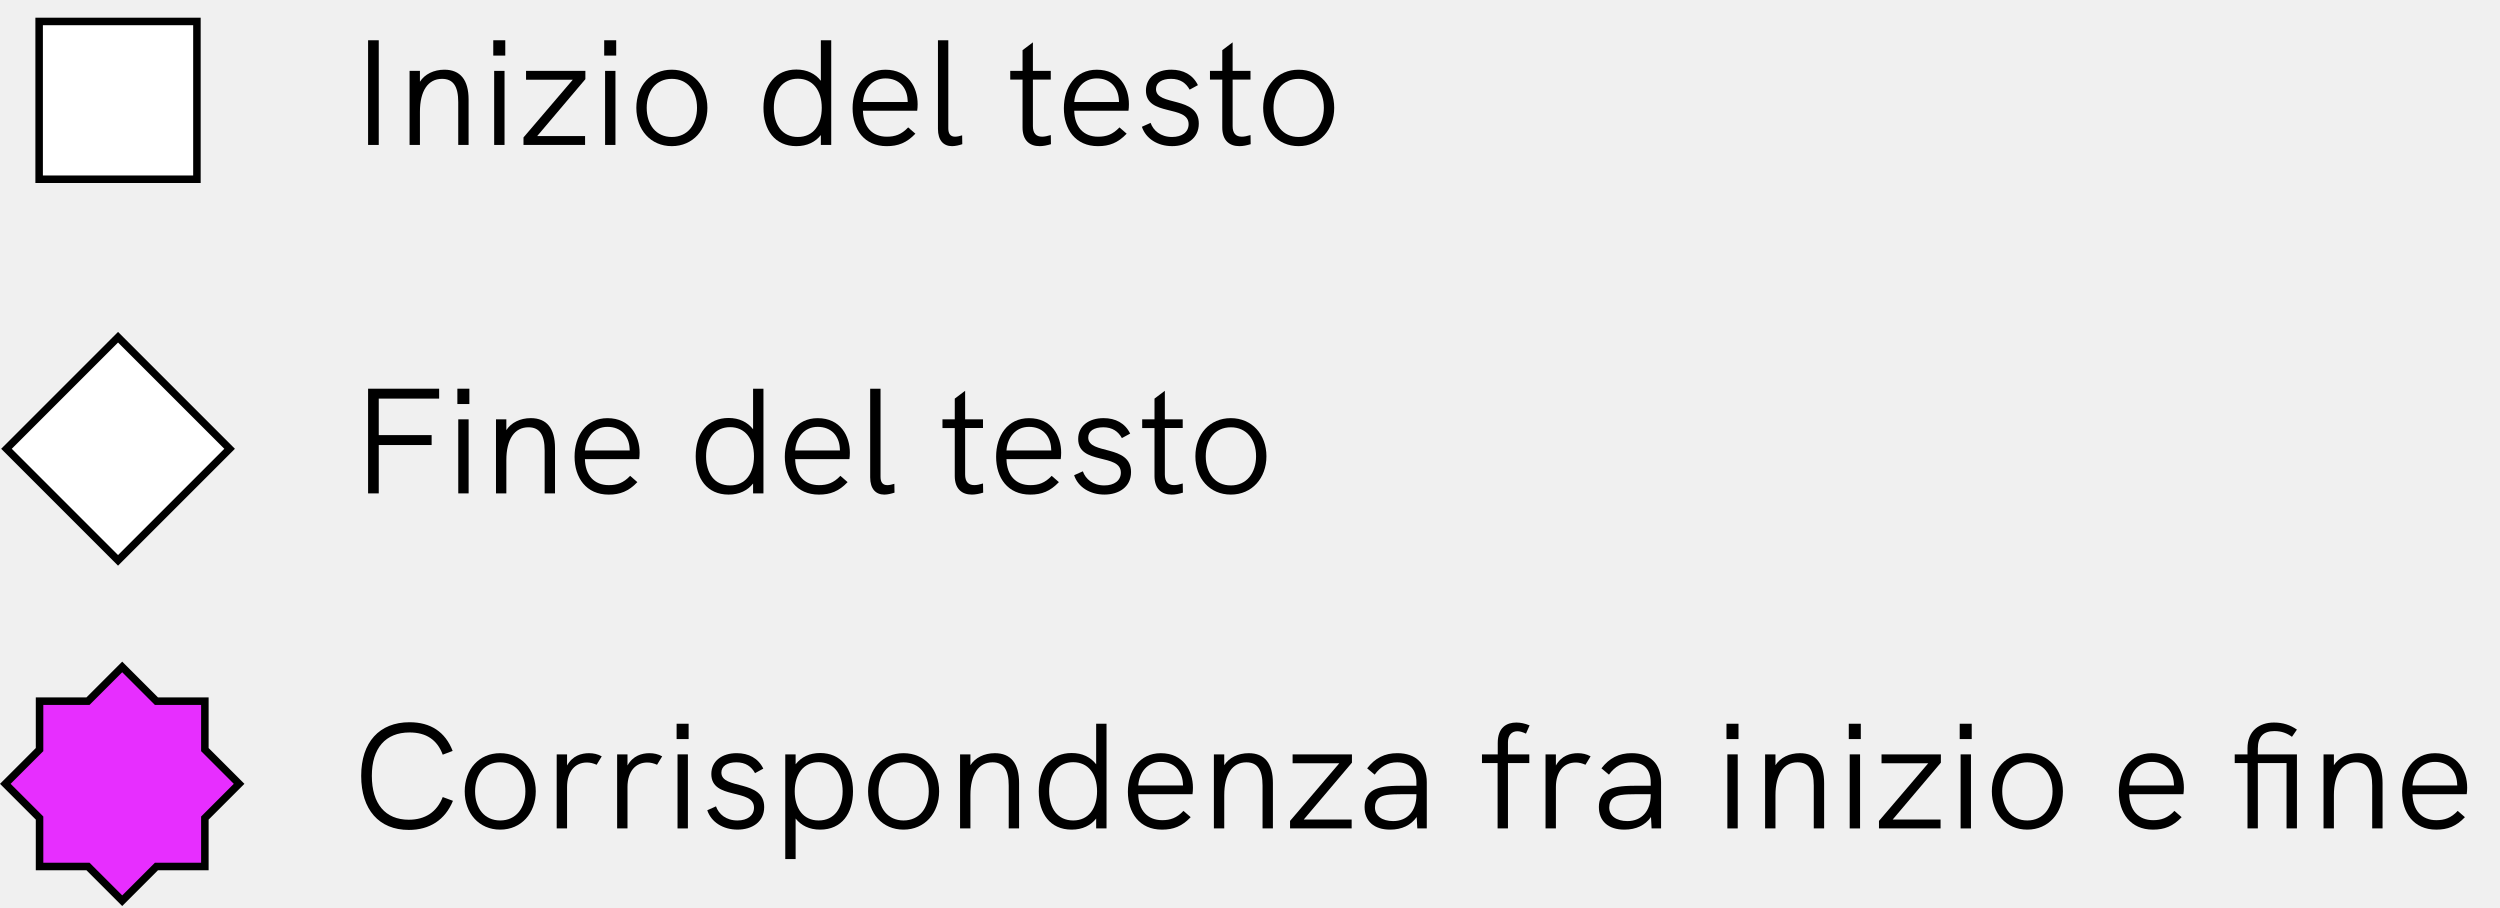
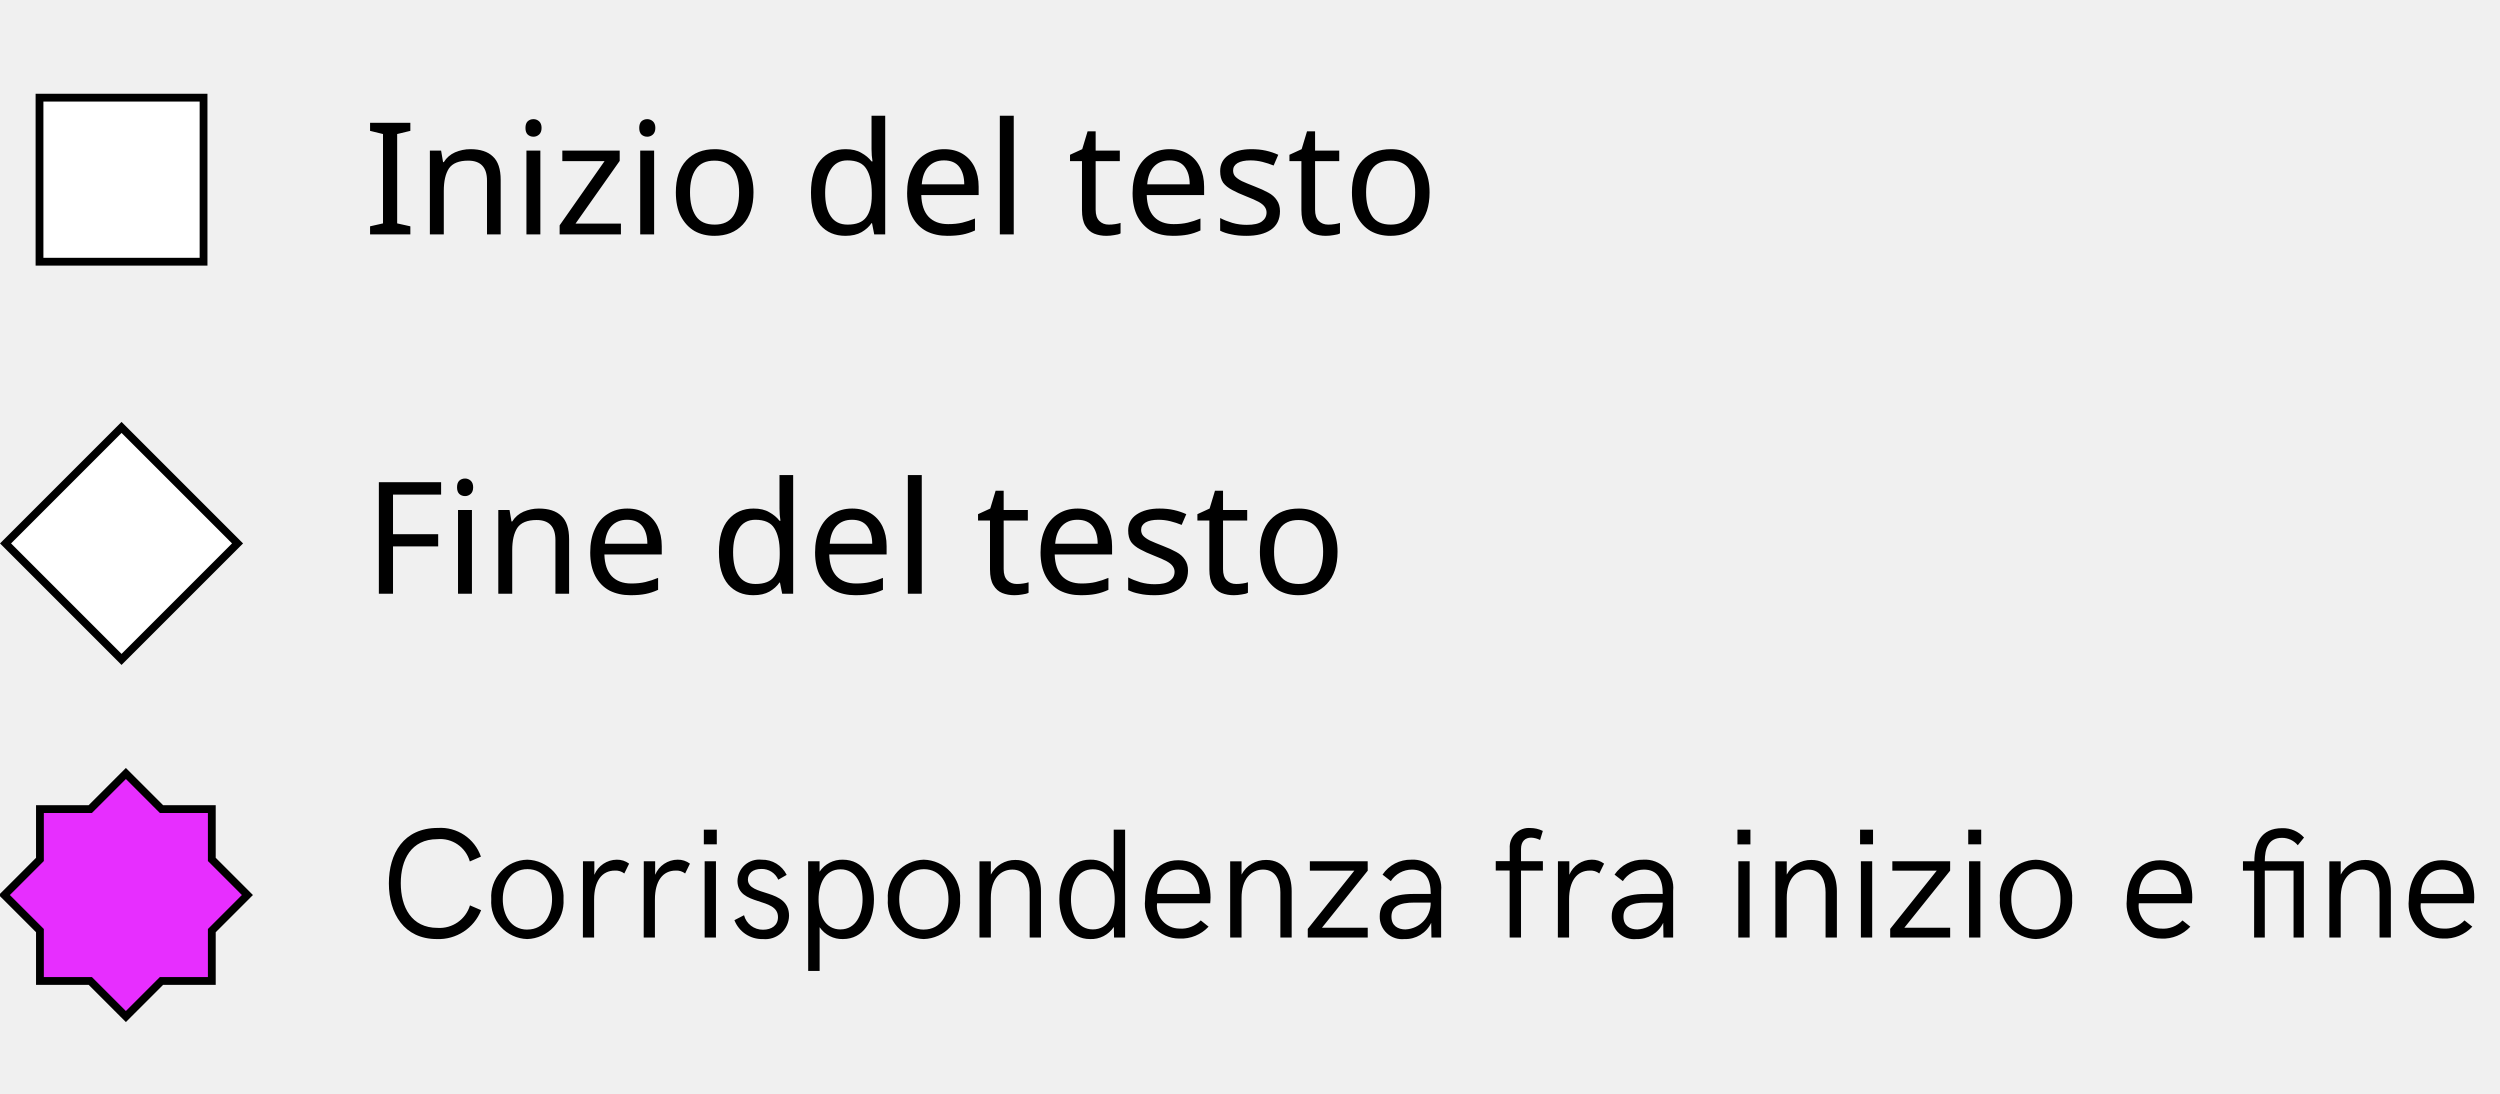
- <svg xmlns="http://www.w3.org/2000/svg" version="1.1" id="Livello_1" x="0px" y="0px" viewBox="0 0 166.354 60.409" enable-background="new 0 0 166.354 60.409" xml:space="preserve">
-   <rect id="Rettangolo_9623" x="2.354" y="1.177" fill="#FFFFFF" width="11" height="11" />
-   <rect id="Rettangolo_9624" x="2.604" y="1.427" fill="none" stroke="#000000" stroke-width="0.5" width="10.5" height="10.5" />
-   <g enable-background="new    ">
-     <path d="M24.493,2.679h0.71v6.966h-0.71V2.679z" />
-     <path d="M31.181,6.626v3.019H30.492V6.796c0-1.06-0.34-1.549-1.08-1.549   c-0.93,0-1.469,0.8-1.469,2.188v2.209h-0.689V4.717h0.689v0.72   c0.32-0.499,0.919-0.799,1.629-0.799C30.631,4.638,31.181,5.318,31.181,6.626z" />
-     <path d="M32.823,2.679h0.799v1.02h-0.799V2.679z M32.883,4.717h0.689v4.928H32.883V4.717z" />
-     <path d="M38.952,5.267l-3.208,3.788h3.188v0.59H34.834v-0.5l3.278-3.838h-3.108V4.717h3.948V5.267z" />
-     <path d="M40.204,2.679h0.799v1.02h-0.799V2.679z M40.264,4.717h0.689v4.928h-0.689V4.717z" />
-     <path d="M42.343,7.176c0-1.459,0.95-2.538,2.359-2.538c1.399,0,2.369,1.079,2.369,2.538   c0,1.449-0.959,2.549-2.369,2.549S42.343,8.635,42.343,7.176z M46.381,7.176   c0-1.119-0.63-1.929-1.679-1.929c-1.06,0-1.669,0.819-1.669,1.929c0,1.119,0.62,1.939,1.669,1.939   C45.762,9.116,46.381,8.276,46.381,7.176z" />
-     <path d="M55.311,2.679v6.966h-0.69V8.986c-0.359,0.459-0.909,0.739-1.629,0.739   c-1.439,0-2.189-1.079-2.189-2.549c0-1.539,0.82-2.549,2.189-2.549c0.7,0,1.259,0.271,1.629,0.75   V2.679H55.311z M54.681,7.176c0-1.169-0.6-1.938-1.589-1.938c-1,0-1.599,0.77-1.599,1.938   c0,1.119,0.549,1.939,1.599,1.939C54.131,9.116,54.681,8.295,54.681,7.176z" />
-     <path d="M61.031,7.367h-3.608c0.02,1.079,0.62,1.729,1.589,1.729c0.54,0,0.969-0.14,1.419-0.619   l0.48,0.419c-0.58,0.61-1.149,0.83-1.909,0.83c-1.499,0-2.269-1.119-2.269-2.519   c0-1.39,0.76-2.568,2.189-2.568c1.509,0,2.139,1.179,2.139,2.298   C61.061,7.077,61.051,7.247,61.031,7.367z M57.423,6.787h2.979c0-0.021-0.01-0.07-0.01-0.16   c-0.05-0.8-0.56-1.409-1.469-1.409C58.033,5.217,57.483,5.917,57.423,6.787z" />
-     <path d="M62.413,8.576V2.679h0.689v5.856c0,0.34,0.12,0.56,0.45,0.56   c0.15,0,0.32-0.04,0.47-0.09l0.01,0.59c-0.21,0.069-0.46,0.13-0.68,0.13   C62.783,9.725,62.413,9.345,62.413,8.576z" />
-     <path d="M69.932,9.595c-0.26,0.08-0.52,0.13-0.75,0.13c-0.66,0-1.14-0.37-1.14-1.239V5.297   h-0.819V4.717h0.819V3.338l0.689-0.52v1.898h1.189v0.58h-1.189V8.396   c0,0.479,0.22,0.699,0.61,0.699c0.17,0,0.36-0.04,0.58-0.109L69.932,9.595z" />
-     <path d="M75.09,7.367h-3.608c0.02,1.079,0.62,1.729,1.589,1.729c0.54,0,0.969-0.14,1.419-0.619   l0.48,0.419c-0.58,0.61-1.149,0.83-1.909,0.83c-1.499,0-2.269-1.119-2.269-2.519   c0-1.39,0.76-2.568,2.189-2.568c1.509,0,2.139,1.179,2.139,2.298   C75.121,7.077,75.11,7.247,75.09,7.367z M71.482,6.787h2.979c0-0.021-0.01-0.07-0.01-0.16   c-0.05-0.8-0.56-1.409-1.469-1.409C72.092,5.217,71.542,5.917,71.482,6.787z" />
-     <path d="M75.983,8.436l0.58-0.26c0.18,0.51,0.66,0.939,1.429,0.939   c0.669,0,1.1-0.33,1.1-0.85c0-1.31-2.839-0.49-2.839-2.239c0-0.859,0.7-1.389,1.689-1.389   c0.79,0,1.429,0.329,1.769,1.029l-0.55,0.3c-0.24-0.44-0.63-0.72-1.239-0.72   c-0.61,0-1,0.25-1,0.68c0,1.169,2.848,0.43,2.848,2.299c0,0.999-0.819,1.499-1.769,1.499   C77.033,9.725,76.243,9.225,75.983,8.436z" />
-     <path d="M83.222,9.595c-0.26,0.08-0.52,0.13-0.75,0.13c-0.66,0-1.14-0.37-1.14-1.239V5.297   h-0.819V4.717h0.819V3.338l0.689-0.52v1.898h1.189v0.58h-1.189V8.396   c0,0.479,0.22,0.699,0.61,0.699c0.17,0,0.36-0.04,0.58-0.109L83.222,9.595z" />
-     <path d="M84.053,7.176c0-1.459,0.949-2.538,2.359-2.538c1.398,0,2.368,1.079,2.368,2.538   c0,1.449-0.96,2.549-2.368,2.549C85.002,9.725,84.053,8.635,84.053,7.176z M88.091,7.176   c0-1.119-0.63-1.929-1.679-1.929c-1.061,0-1.67,0.819-1.67,1.929   c0,1.119,0.62,1.939,1.67,1.939C87.471,9.116,88.091,8.276,88.091,7.176z" />
+ <svg xmlns="http://www.w3.org/2000/svg" width="160" height="70" viewBox="0 0 160 70">
+   <defs>
+     <clipPath id="clip-trama_b_forma">
+       <rect width="160" height="70" />
+     </clipPath>
+   </defs>
+   <g id="trama_b_forma" clip-path="url(#clip-trama_b_forma)">
+     <rect id="Rectangle_9623" data-name="Rectangle 9623" width="11" height="11" transform="translate(2.278 6)" fill="#fff" />
+     <rect id="Rectangle_9624" data-name="Rectangle 9624" width="10.5" height="10.5" transform="translate(2.528 6.25)" fill="none" stroke="#000" stroke-width="0.5" />
+     <text id="Inizio_del_testo" data-name="Inizio del testo" transform="translate(23.278 15)" font-size="10" font-family="HKGrotesk-Regular, HK Grotesk" style="isolation: isolate">
+       <tspan x="0" y="0">Inizio del testo</tspan>
+     </text>
+     <text id="Fine_del_testo" data-name="Fine del testo" transform="translate(23.278 38)" font-size="10" font-family="HKGrotesk-Regular, HK Grotesk" style="isolation: isolate">
+       <tspan x="0" y="0">Fine del testo</tspan>
+     </text>
+     <rect id="Rectangle_9625" data-name="Rectangle 9625" width="11" height="11" transform="translate(0 34.779) rotate(-45)" fill="#fff" />
+     <rect id="Rectangle_9626" data-name="Rectangle 9626" width="10.5" height="10.5" transform="translate(0.354 34.779) rotate(-45)" fill="none" stroke="#000" stroke-width="0.5" />
+     <path id="Path_148990" data-name="Path 148990" d="M3.682.1A2.923,2.923,0,0,0,6.514-1.748L5.8-2.056A2.028,2.028,0,0,1,3.73-.615c-1.685,0-2.358-1.338-2.358-2.861,0-1.489.654-2.817,2.339-2.817a1.968,1.968,0,0,1,2.08,1.426L6.5-5.176A2.726,2.726,0,0,0,3.745-7.012C1.548-7.012.61-5.371.61-3.467.61-1.519,1.592.1,3.682.1ZM9.463.1a2.4,2.4,0,0,0,2.324-2.549A2.383,2.383,0,0,0,9.463-4.98a2.361,2.361,0,0,0-2.3,2.529A2.376,2.376,0,0,0,9.463.1Zm0-.605C8.394-.508,7.9-1.465,7.9-2.451s.5-1.924,1.582-1.924,1.572.947,1.572,1.924S10.562-.508,9.468-.508ZM13.027,0h.718V-2.437c0-1.177.5-1.846,1.333-1.846a.888.888,0,0,1,.6.186l.308-.63A1.268,1.268,0,0,0,15.2-4.98a1.572,1.572,0,0,0-1.44.967v-.864h-.728Zm3.892,0h.718V-2.437c0-1.177.5-1.846,1.333-1.846a.888.888,0,0,1,.6.186l.308-.63a1.268,1.268,0,0,0-.786-.254,1.572,1.572,0,0,0-1.44.967v-.864h-.728Zm3.848-5.962h.83V-6.9h-.83ZM20.82,0h.723V-4.878H20.82Zm3.726.1a1.521,1.521,0,0,0,1.675-1.489c0-1.792-2.632-1.2-2.632-2.324,0-.4.327-.674.854-.674a1.15,1.15,0,0,1,1.089.688l.537-.308a1.733,1.733,0,0,0-1.6-.972A1.392,1.392,0,0,0,22.92-3.628c0,1.655,2.593,1.011,2.593,2.324,0,.527-.405.806-.957.806a1.237,1.237,0,0,1-1.216-.928l-.615.317A1.893,1.893,0,0,0,24.546.1Zm2.9,2.041h.732v-2.8A1.75,1.75,0,0,0,29.668.1c1.309,0,1.987-1.157,1.987-2.539S30.972-4.98,29.663-4.98a1.743,1.743,0,0,0-1.489.767v-.664h-.732Zm2.07-2.656c-.991,0-1.406-.928-1.406-1.924s.415-1.924,1.406-1.924,1.411.938,1.411,1.924S30.488-.518,29.512-.518ZM34.844.1a2.4,2.4,0,0,0,2.324-2.549A2.383,2.383,0,0,0,34.844-4.98a2.361,2.361,0,0,0-2.3,2.529A2.376,2.376,0,0,0,34.844.1Zm0-.605c-1.074,0-1.572-.957-1.572-1.943s.5-1.924,1.582-1.924,1.572.947,1.572,1.924S35.942-.508,34.849-.508ZM38.408,0h.728V-2.534c0-1.211.61-1.812,1.377-1.812.859,0,1.108.781,1.108,1.455V0h.723V-2.964c0-1.074-.474-2-1.636-2a1.752,1.752,0,0,0-1.572.938v-.85h-.728ZM47-6.9v2.686a1.746,1.746,0,0,0-1.528-.767c-1.245,0-1.953,1.143-1.953,2.539S44.229.1,45.479.1a1.734,1.734,0,0,0,1.528-.776L47.021,0h.708V-6.9ZM45.664-.518c-.977,0-1.4-.928-1.4-1.924s.42-1.924,1.4-1.924c1,0,1.4.938,1.4,1.924S46.66-.518,45.664-.518Zm5.542.586a2.392,2.392,0,0,0,1.865-.762l-.5-.4A1.7,1.7,0,0,1,51.2-.571a1.444,1.444,0,0,1-1.426-1.621h3.4c.01-.088.024-.249.024-.376,0-1.123-.488-2.378-2.07-2.378-1.416,0-2.119,1.226-2.119,2.534A2.211,2.211,0,0,0,51.206.068ZM49.775-2.788c.039-.83.459-1.558,1.353-1.558,1,0,1.353.776,1.372,1.558ZM54.453,0h.728V-2.534c0-1.211.61-1.812,1.377-1.812.859,0,1.108.781,1.108,1.455V0h.723V-2.964c0-1.074-.474-2-1.636-2a1.752,1.752,0,0,0-1.572.938v-.85h-.728Zm8.8-4.878h-3.7v.6H62.4L59.419-.552V0h3.838V-.625h-2.93l2.93-3.652ZM65.605.1a1.821,1.821,0,0,0,1.714-1.04L67.334,0h.62V-2.993A1.8,1.8,0,0,0,66.045-4.98a2.164,2.164,0,0,0-1.841.957l.532.415a1.605,1.605,0,0,1,1.353-.737c.884,0,1.2.64,1.2,1.558H66.172c-1.387,0-2.148.454-2.148,1.431A1.43,1.43,0,0,0,65.605.1Zm.083-.615c-.508,0-.913-.239-.913-.82,0-.649.5-.9,1.465-.9h1.045A1.683,1.683,0,0,1,65.688-.518ZM72.339,0h.728V-4.282h1.4v-.6h-1.4v-.781c0-.5.273-.728.649-.728a1.387,1.387,0,0,1,.571.151l.176-.581a1.825,1.825,0,0,0-.8-.186,1.225,1.225,0,0,0-1.318,1.3v.82H71.45v.6h.889Zm3.086,0h.718V-2.437c0-1.177.5-1.846,1.333-1.846a.888.888,0,0,1,.6.186l.308-.63a1.268,1.268,0,0,0-.786-.254,1.572,1.572,0,0,0-1.44.967v-.864h-.728Zm5.029.1a1.821,1.821,0,0,0,1.714-1.04L82.183,0h.62V-2.993A1.8,1.8,0,0,0,80.894-4.98a2.164,2.164,0,0,0-1.841.957l.532.415a1.605,1.605,0,0,1,1.353-.737c.884,0,1.2.64,1.2,1.558H81.021c-1.387,0-2.148.454-2.148,1.431A1.43,1.43,0,0,0,80.454.1Zm.083-.615c-.508,0-.913-.239-.913-.82,0-.649.5-.9,1.465-.9h1.045A1.683,1.683,0,0,1,80.537-.518Zm6.382-5.444h.83V-6.9h-.83ZM86.973,0H87.7V-4.878h-.723Zm2.373,0h.728V-2.534c0-1.211.61-1.812,1.377-1.812.859,0,1.108.781,1.108,1.455V0h.723V-2.964c0-1.074-.474-2-1.636-2a1.752,1.752,0,0,0-1.572.938v-.85h-.728Zm5.42-5.962h.83V-6.9h-.83ZM94.819,0h.723V-4.878h-.723Zm5.713-4.878h-3.7v.6h2.842L96.694-.552V0h3.838V-.625H97.6l2.93-3.652Zm1.157-1.084h.83V-6.9h-.83ZM101.743,0h.723V-4.878h-.723Zm4.272.1a2.4,2.4,0,0,0,2.324-2.549,2.383,2.383,0,0,0-2.324-2.529,2.361,2.361,0,0,0-2.3,2.529A2.376,2.376,0,0,0,106.016.1Zm0-.605c-1.074,0-1.572-.957-1.572-1.943s.5-1.924,1.582-1.924,1.572.947,1.572,1.924S107.114-.508,106.021-.508Zm8.022.576a2.392,2.392,0,0,0,1.865-.762l-.5-.4a1.7,1.7,0,0,1-1.372.522,1.444,1.444,0,0,1-1.426-1.621h3.4c.01-.088.024-.249.024-.376,0-1.123-.488-2.378-2.07-2.378-1.416,0-2.119,1.226-2.119,2.534A2.211,2.211,0,0,0,114.043.068Zm-1.431-2.856c.039-.83.459-1.558,1.353-1.558,1,0,1.353.776,1.372,1.558ZM119.985,0h.684V-4.282h1.841V0h.659V-4.878h-2.5c0-.806.225-1.5,1.1-1.5a1.3,1.3,0,0,1,1.011.474l.4-.493a1.809,1.809,0,0,0-1.392-.6C120.4-7,120-5.981,120-4.878h-.728v.6h.718ZM124.8,0h.728V-2.534c0-1.211.61-1.812,1.377-1.812.859,0,1.108.781,1.108,1.455V0h.723V-2.964c0-1.074-.474-2-1.636-2a1.752,1.752,0,0,0-1.572.938v-.85H124.8Zm7.285.068a2.392,2.392,0,0,0,1.865-.762l-.5-.4a1.7,1.7,0,0,1-1.372.522,1.444,1.444,0,0,1-1.426-1.621h3.4c.01-.088.024-.249.024-.376,0-1.123-.488-2.378-2.07-2.378-1.416,0-2.119,1.226-2.119,2.534A2.211,2.211,0,0,0,132.09.068Zm-1.431-2.856c.039-.83.459-1.558,1.353-1.558,1,0,1.353.776,1.372,1.558Z" transform="translate(24.278 60)" />
+     <path id="Path_116471" data-name="Path 116471" d="M473.446,369.2l2.278-2.278-2.278-2.278v-3.222h-3.222l-2.278-2.278-2.278,2.278h-3.222v3.222l-2.278,2.278,2.278,2.278v3.222h3.222l2.278,2.278,2.278-2.278h3.222Z" transform="translate(-459.89 -309.641)" fill="#e72eff" stroke="#000" stroke-width="0.5" />
  </g>
-   <g enable-background="new    ">
-     <path d="M24.493,25.865h4.728v0.659h-4.018v2.429h3.518v0.66h-3.518v3.218h-0.71V25.865z" />
-     <path d="M30.434,25.865h0.799v1.02h-0.799V25.865z M30.494,27.903h0.689v4.928h-0.689V27.903z" />
-     <path d="M36.931,29.812v3.019H36.242v-2.849c0-1.06-0.34-1.549-1.08-1.549   c-0.93,0-1.469,0.8-1.469,2.188v2.209h-0.689v-4.928h0.689v0.72   c0.32-0.499,0.919-0.799,1.629-0.799C36.381,27.824,36.931,28.504,36.931,29.812z" />
-     <path d="M42.531,30.553h-3.608c0.02,1.079,0.62,1.729,1.589,1.729c0.54,0,0.969-0.14,1.419-0.619   l0.48,0.419c-0.58,0.61-1.149,0.83-1.909,0.83c-1.499,0-2.269-1.119-2.269-2.519   c0-1.39,0.76-2.568,2.189-2.568c1.509,0,2.139,1.179,2.139,2.298   C42.561,30.263,42.551,30.433,42.531,30.553z M38.923,29.973h2.979c0-0.021-0.01-0.07-0.01-0.16   c-0.05-0.8-0.56-1.409-1.469-1.409C39.533,28.403,38.983,29.104,38.923,29.973z" />
-     <path d="M50.801,25.865v6.966h-0.69v-0.659c-0.359,0.459-0.909,0.739-1.629,0.739   c-1.439,0-2.189-1.079-2.189-2.549c0-1.539,0.82-2.549,2.189-2.549c0.7,0,1.259,0.271,1.629,0.75   v-2.698H50.801z M50.171,30.362c0-1.169-0.6-1.938-1.589-1.938c-1,0-1.599,0.77-1.599,1.938   c0,1.119,0.549,1.939,1.599,1.939C49.622,32.302,50.171,31.481,50.171,30.362z" />
-     <path d="M56.521,30.553h-3.608c0.02,1.079,0.62,1.729,1.589,1.729c0.54,0,0.969-0.14,1.419-0.619   l0.48,0.419c-0.58,0.61-1.149,0.83-1.909,0.83c-1.499,0-2.269-1.119-2.269-2.519   c0-1.39,0.76-2.568,2.189-2.568c1.509,0,2.139,1.179,2.139,2.298   C56.551,30.263,56.541,30.433,56.521,30.553z M52.913,29.973h2.979c0-0.021-0.01-0.07-0.01-0.16   c-0.05-0.8-0.56-1.409-1.469-1.409C53.523,28.403,52.973,29.104,52.913,29.973z" />
-     <path d="M57.903,31.762v-5.896h0.689v5.856c0,0.34,0.12,0.56,0.45,0.56   c0.15,0,0.32-0.04,0.47-0.09l0.01,0.59c-0.21,0.069-0.46,0.13-0.68,0.13   C58.273,32.911,57.903,32.531,57.903,31.762z" />
-     <path d="M65.422,32.781c-0.26,0.08-0.52,0.13-0.75,0.13c-0.66,0-1.14-0.37-1.14-1.239V28.483   h-0.819v-0.58h0.819v-1.379l0.689-0.52v1.898h1.189v0.58h-1.189v3.099   c0,0.479,0.22,0.699,0.61,0.699c0.17,0,0.36-0.04,0.58-0.109L65.422,32.781z" />
-     <path d="M70.581,30.553h-3.608c0.02,1.079,0.62,1.729,1.589,1.729c0.54,0,0.969-0.14,1.419-0.619   l0.48,0.419c-0.58,0.61-1.149,0.83-1.909,0.83c-1.499,0-2.269-1.119-2.269-2.519   c0-1.39,0.76-2.568,2.189-2.568c1.509,0,2.139,1.179,2.139,2.298   C70.611,30.263,70.601,30.433,70.581,30.553z M66.973,29.973h2.979c0-0.021-0.01-0.07-0.01-0.16   c-0.05-0.8-0.56-1.409-1.469-1.409C67.583,28.403,67.033,29.104,66.973,29.973z" />
-     <path d="M71.474,31.622l0.58-0.26c0.18,0.51,0.66,0.939,1.429,0.939   c0.669,0,1.1-0.33,1.1-0.85c0-1.31-2.839-0.49-2.839-2.239c0-0.859,0.7-1.389,1.689-1.389   c0.79,0,1.429,0.329,1.769,1.029l-0.55,0.3c-0.24-0.44-0.63-0.72-1.239-0.72   c-0.61,0-1,0.25-1,0.68c0,1.169,2.848,0.43,2.848,2.299c0,0.999-0.819,1.499-1.769,1.499   C72.523,32.911,71.733,32.411,71.474,31.622z" />
-     <path d="M78.712,32.781c-0.26,0.08-0.52,0.13-0.75,0.13c-0.66,0-1.14-0.37-1.14-1.239V28.483   h-0.819v-0.58h0.819v-1.379l0.689-0.52v1.898h1.189v0.58h-1.189v3.099   c0,0.479,0.22,0.699,0.61,0.699c0.17,0,0.36-0.04,0.58-0.109L78.712,32.781z" />
-     <path d="M79.543,30.362c0-1.459,0.949-2.538,2.358-2.538c1.399,0,2.369,1.079,2.369,2.538   c0,1.449-0.959,2.549-2.369,2.549S79.543,31.821,79.543,30.362z M83.581,30.362   c0-1.119-0.63-1.929-1.679-1.929c-1.06,0-1.669,0.819-1.669,1.929c0,1.119,0.62,1.939,1.669,1.939   C82.961,32.302,83.581,31.462,83.581,30.362z" />
-   </g>
-   <rect id="Rettangolo_9625" x="2.354" y="24.363" transform="matrix(0.70711 -0.70711 0.70711 0.70711 -18.81618 14.30053)" fill="#FFFFFF" width="11" height="11" />
-   <rect id="Rettangolo_9626" x="2.605" y="24.613" transform="matrix(0.70711 -0.70711 0.70711 0.70711 -18.81605 14.30084)" fill="none" stroke="#000000" stroke-width="0.5" width="10.5" height="10.5" />
-   <g enable-background="new    ">
-     <path d="M24.034,51.627c0-2.239,1.209-3.568,3.218-3.568c1.399,0,2.378,0.64,2.868,1.909l-0.66,0.25   c-0.37-1-1.109-1.479-2.208-1.479c-1.599,0-2.509,1.04-2.509,2.889c0,1.859,0.899,2.918,2.458,2.918   c1.09,0,1.869-0.51,2.259-1.509l0.68,0.25c-0.52,1.27-1.549,1.938-2.938,1.938   C25.223,55.225,24.034,53.876,24.034,51.627z" />
-     <path d="M30.923,52.656c0-1.459,0.95-2.538,2.359-2.538c1.399,0,2.369,1.079,2.369,2.538   c0,1.449-0.959,2.549-2.369,2.549S30.923,54.115,30.923,52.656z M34.961,52.656   c0-1.119-0.63-1.929-1.679-1.929c-1.06,0-1.669,0.819-1.669,1.929c0,1.119,0.62,1.939,1.669,1.939   C34.342,54.596,34.961,53.756,34.961,52.656z" />
-     <path d="M40.041,50.328l-0.34,0.56c-0.229-0.101-0.439-0.15-0.649-0.15   c-0.76,0-1.319,0.569-1.319,1.64V55.125h-0.689v-4.928h0.689v0.74   c0.36-0.649,0.959-0.819,1.459-0.819C39.492,50.118,39.772,50.178,40.041,50.328z" />
-     <path d="M44.062,50.328l-0.34,0.56c-0.229-0.101-0.439-0.15-0.649-0.15   c-0.76,0-1.319,0.569-1.319,1.64V55.125h-0.689v-4.928h0.689v0.74   c0.36-0.649,0.959-0.819,1.459-0.819C43.512,50.118,43.792,50.178,44.062,50.328z" />
-     <path d="M45.023,48.159h0.799v1.02h-0.799V48.159z M45.084,50.197h0.689V55.125H45.084V50.197z" />
-     <path d="M47.063,53.916l0.58-0.26c0.18,0.51,0.66,0.939,1.429,0.939   c0.669,0,1.1-0.33,1.1-0.85c0-1.31-2.839-0.49-2.839-2.239c0-0.859,0.7-1.389,1.689-1.389   c0.79,0,1.429,0.329,1.769,1.029l-0.55,0.3c-0.24-0.44-0.63-0.72-1.239-0.72   c-0.61,0-1,0.25-1,0.68c0,1.169,2.848,0.43,2.848,2.299c0,0.999-0.819,1.499-1.769,1.499   C48.113,55.205,47.323,54.705,47.063,53.916z" />
-     <path d="M56.76,52.656c0,1.47-0.75,2.549-2.189,2.549c-0.719,0-1.269-0.28-1.629-0.739v2.698   h-0.689v-6.967h0.689v0.66c0.37-0.479,0.93-0.75,1.629-0.75   C55.941,50.107,56.76,51.117,56.76,52.656z M56.071,52.656c0-1.169-0.6-1.938-1.599-1.938   c-0.99,0-1.589,0.77-1.589,1.938c0,1.119,0.55,1.939,1.589,1.939   C55.521,54.596,56.071,53.775,56.071,52.656z" />
-     <path d="M57.763,52.656c0-1.459,0.95-2.538,2.359-2.538c1.399,0,2.369,1.079,2.369,2.538   c0,1.449-0.959,2.549-2.369,2.549S57.763,54.115,57.763,52.656z M61.801,52.656   c0-1.119-0.63-1.929-1.679-1.929c-1.06,0-1.669,0.819-1.669,1.929c0,1.119,0.62,1.939,1.669,1.939   C61.182,54.596,61.801,53.756,61.801,52.656z" />
-     <path d="M67.811,52.106V55.125h-0.689v-2.849c0-1.06-0.34-1.549-1.08-1.549   c-0.93,0-1.469,0.8-1.469,2.188V55.125h-0.689v-4.928h0.689v0.72   c0.32-0.499,0.919-0.799,1.629-0.799C67.261,50.118,67.811,50.798,67.811,52.106z" />
-     <path d="M73.63,48.159V55.125h-0.69v-0.659c-0.359,0.459-0.909,0.739-1.629,0.739   c-1.439,0-2.189-1.079-2.189-2.549c0-1.539,0.82-2.549,2.189-2.549c0.7,0,1.259,0.271,1.629,0.75   v-2.698H73.63z M73,52.656c0-1.169-0.6-1.938-1.589-1.938c-1,0-1.599,0.77-1.599,1.938   c0,1.119,0.549,1.939,1.599,1.939C72.451,54.596,73,53.775,73,52.656z" />
-     <path d="M79.35,52.847h-3.608c0.02,1.079,0.62,1.729,1.589,1.729c0.54,0,0.969-0.14,1.419-0.619   l0.48,0.419c-0.58,0.61-1.149,0.83-1.909,0.83c-1.499,0-2.269-1.119-2.269-2.519   c0-1.39,0.76-2.568,2.189-2.568c1.509,0,2.139,1.179,2.139,2.298   C79.38,52.557,79.37,52.727,79.35,52.847z M75.742,52.267h2.979c0-0.021-0.01-0.07-0.01-0.16   c-0.05-0.8-0.56-1.409-1.469-1.409C76.352,50.697,75.802,51.397,75.742,52.267z" />
-     <path d="M84.701,52.106V55.125h-0.689v-2.849c0-1.06-0.34-1.549-1.08-1.549   c-0.93,0-1.469,0.8-1.469,2.188V55.125h-0.689v-4.928h0.689v0.72   c0.32-0.499,0.919-0.799,1.629-0.799C84.15,50.118,84.701,50.798,84.701,52.106z" />
-     <path d="M89.961,50.747l-3.209,3.788h3.189V55.125h-4.099v-0.5l3.278-3.838h-3.108v-0.59h3.948V50.747z" />
-     <path d="M94.94,52.057V55.125h-0.63l-0.04-0.76c-0.39,0.55-0.989,0.84-1.769,0.84   c-1.07,0-1.699-0.56-1.699-1.51c0-0.499,0.199-0.879,0.56-1.099   c0.38-0.22,0.909-0.311,1.879-0.311H94.25v-0.229c0-0.859-0.449-1.329-1.279-1.329   c-0.619,0-1.099,0.27-1.498,0.819l-0.5-0.42c0.529-0.689,1.169-1.009,2.009-1.009   C94.221,50.118,94.94,50.827,94.94,52.057z M94.25,52.916v-0.069h-0.949   c-0.909,0-1.299,0.06-1.539,0.249c-0.18,0.141-0.27,0.36-0.27,0.64   c0,0.55,0.47,0.9,1.209,0.9C93.65,54.636,94.25,53.966,94.25,52.916z" />
-     <path d="M99.652,50.777h-1.039v-0.58h1.049v-0.759c0-1.05,0.609-1.359,1.239-1.359   c0.271,0,0.569,0.06,0.88,0.189l-0.24,0.55c-0.21-0.1-0.399-0.16-0.569-0.16   c-0.39,0-0.63,0.271-0.63,0.729v0.81h1.42v0.58h-1.42V55.125h-0.689V50.777z" />
-     <path d="M105.84,50.328L105.5,50.888c-0.229-0.101-0.439-0.15-0.648-0.15   c-0.76,0-1.32,0.569-1.32,1.64V55.125h-0.689v-4.928h0.689v0.74   c0.36-0.649,0.96-0.819,1.459-0.819C105.291,50.118,105.57,50.178,105.84,50.328z" />
-     <path d="M110.53,52.057V55.125h-0.63l-0.04-0.76c-0.39,0.55-0.989,0.84-1.769,0.84   c-1.07,0-1.699-0.56-1.699-1.51c0-0.499,0.199-0.879,0.56-1.099   c0.38-0.22,0.909-0.311,1.879-0.311h1.009v-0.229c0-0.859-0.449-1.329-1.279-1.329   c-0.619,0-1.099,0.27-1.498,0.819l-0.5-0.42c0.529-0.689,1.169-1.009,2.009-1.009   C109.811,50.118,110.53,50.827,110.53,52.057z M109.84,52.916v-0.069h-0.949   c-0.909,0-1.299,0.06-1.539,0.249c-0.18,0.141-0.27,0.36-0.27,0.64   c0,0.55,0.47,0.9,1.209,0.9C109.24,54.636,109.84,53.966,109.84,52.916z" />
-     <path d="M114.883,48.159h0.799v1.02h-0.799V48.159z M114.942,50.197h0.689V55.125h-0.689V50.197z" />
-     <path d="M121.38,52.106V55.125h-0.689v-2.849c0-1.06-0.34-1.549-1.079-1.549   c-0.93,0-1.47,0.8-1.47,2.188V55.125h-0.689v-4.928h0.689v0.72   c0.319-0.499,0.919-0.799,1.629-0.799C120.83,50.118,121.38,50.798,121.38,52.106z" />
-     <path d="M123.021,48.159h0.8v1.02h-0.8V48.159z M123.082,50.197h0.689V55.125h-0.689V50.197z" />
-     <path d="M129.15,50.747l-3.209,3.788h3.188V55.125h-4.099v-0.5l3.279-3.838h-3.109v-0.59h3.949V50.747z" />
-     <path d="M130.402,48.159h0.799v1.02h-0.799V48.159z M130.462,50.197h0.689V55.125h-0.689V50.197z" />
-     <path d="M132.541,52.656c0-1.459,0.95-2.538,2.359-2.538c1.399,0,2.369,1.079,2.369,2.538   c0,1.449-0.96,2.549-2.369,2.549S132.541,54.115,132.541,52.656z M136.58,52.656   c0-1.119-0.631-1.929-1.68-1.929c-1.06,0-1.669,0.819-1.669,1.929   c0,1.119,0.62,1.939,1.669,1.939C135.96,54.596,136.58,53.756,136.58,52.656z" />
-     <path d="M145.289,52.847h-3.607c0.02,1.079,0.619,1.729,1.589,1.729c0.54,0,0.97-0.14,1.419-0.619   l0.48,0.419c-0.58,0.61-1.15,0.83-1.91,0.83c-1.498,0-2.268-1.119-2.268-2.519   c0-1.39,0.76-2.568,2.188-2.568c1.509,0,2.139,1.179,2.139,2.298   C145.319,52.557,145.309,52.727,145.289,52.847z M141.682,52.267h2.979   c0-0.021-0.011-0.07-0.011-0.16c-0.05-0.8-0.56-1.409-1.469-1.409   C142.291,50.697,141.741,51.397,141.682,52.267z" />
-     <path d="M152.84,55.125h-0.689v-4.348h-1.91V55.125h-0.689v-4.348h-0.85v-0.58h0.85v-0.399   c0-1.169,0.79-1.719,1.76-1.719c0.6,0,1.079,0.16,1.529,0.47l-0.33,0.479   c-0.33-0.24-0.689-0.38-1.17-0.38c-0.709,0-1.1,0.35-1.1,1.159v0.39h2.6V55.125z" />
-     <path d="M158.539,52.106V55.125h-0.689v-2.849c0-1.06-0.34-1.549-1.08-1.549   c-0.93,0-1.469,0.8-1.469,2.188V55.125h-0.689v-4.928h0.689v0.72   c0.32-0.499,0.92-0.799,1.629-0.799C157.989,50.118,158.539,50.798,158.539,52.106z" />
-     <path d="M164.139,52.847h-3.607c0.02,1.079,0.619,1.729,1.589,1.729c0.54,0,0.97-0.14,1.419-0.619   l0.48,0.419c-0.58,0.61-1.15,0.83-1.91,0.83c-1.498,0-2.268-1.119-2.268-2.519   c0-1.39,0.76-2.568,2.188-2.568c1.509,0,2.139,1.179,2.139,2.298   C164.169,52.557,164.158,52.727,164.139,52.847z M160.531,52.267h2.979c0-0.021-0.011-0.07-0.011-0.16   c-0.05-0.8-0.56-1.409-1.469-1.409C161.141,50.697,160.591,51.397,160.531,52.267z" />
-   </g>
-   <path id="Tracciato_116471" fill="#E72EFF" stroke="#000000" stroke-width="0.5" d="M13.632,54.435l2.278-2.278  l-2.278-2.278v-3.222h-3.222L8.132,44.379L5.854,46.657H2.632v3.222L0.354,52.157l2.278,2.278v3.222H5.854  l2.278,2.278l2.278-2.278h3.222V54.435z" />
</svg>
